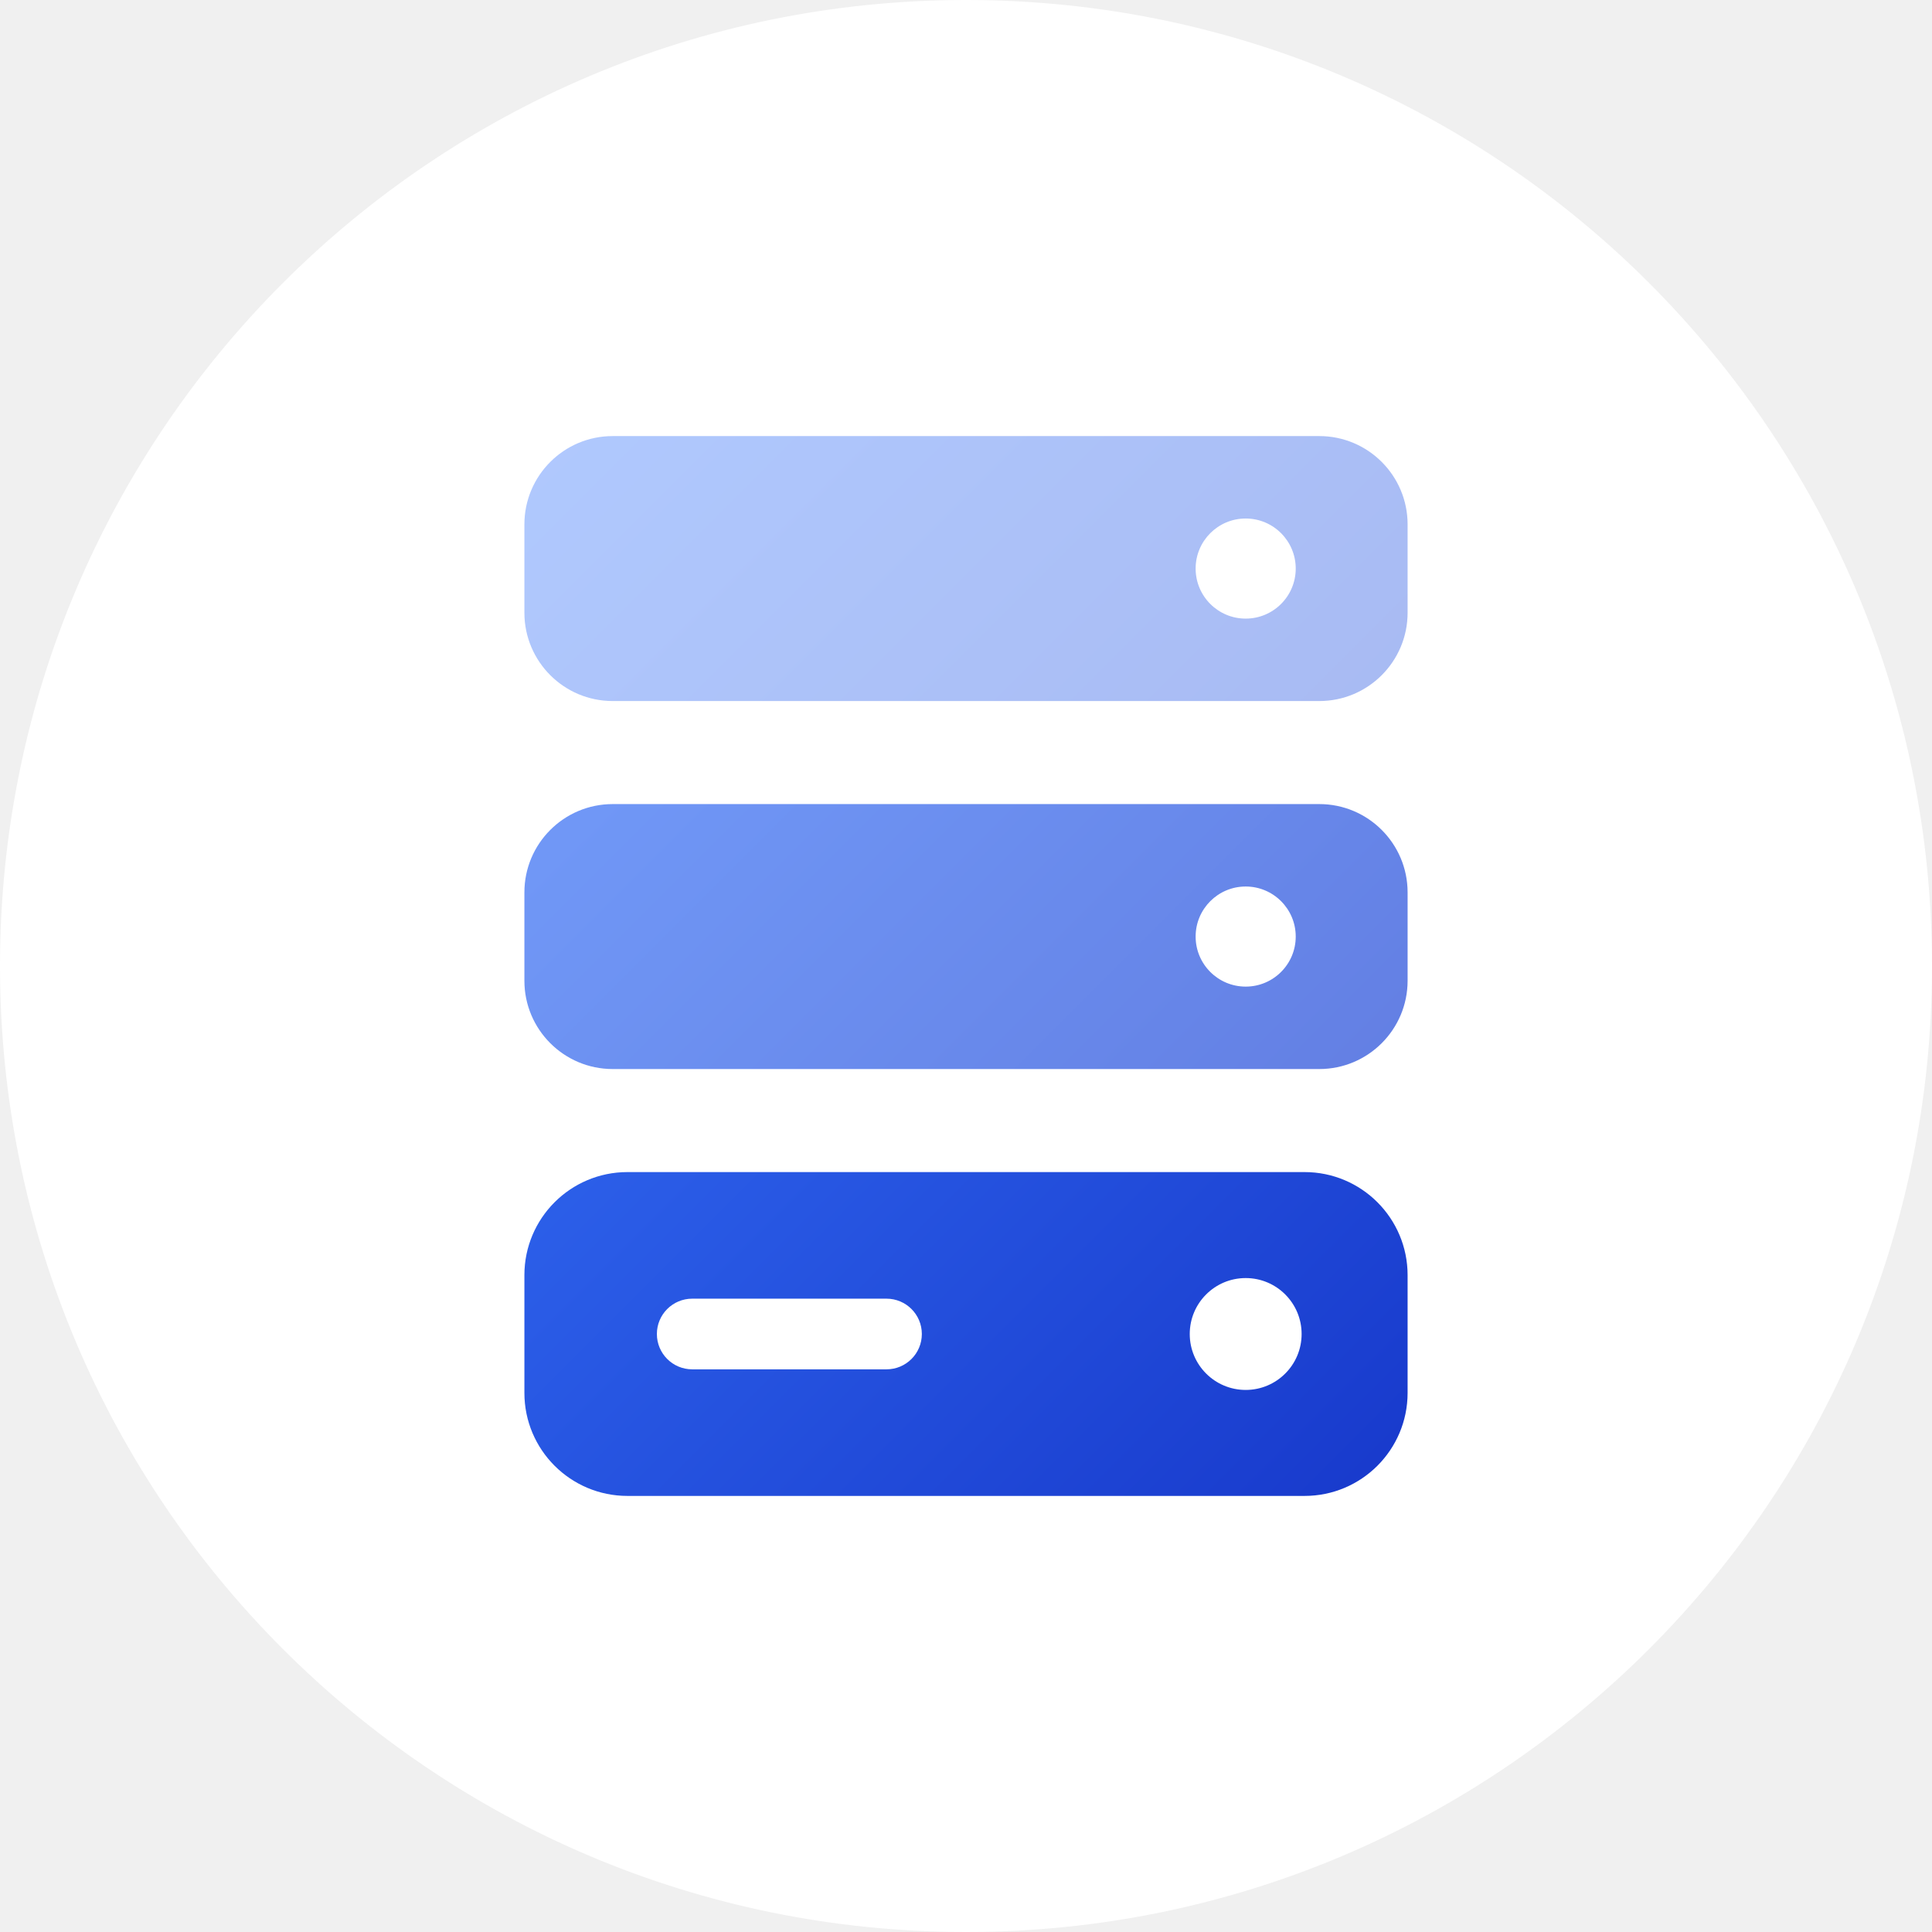
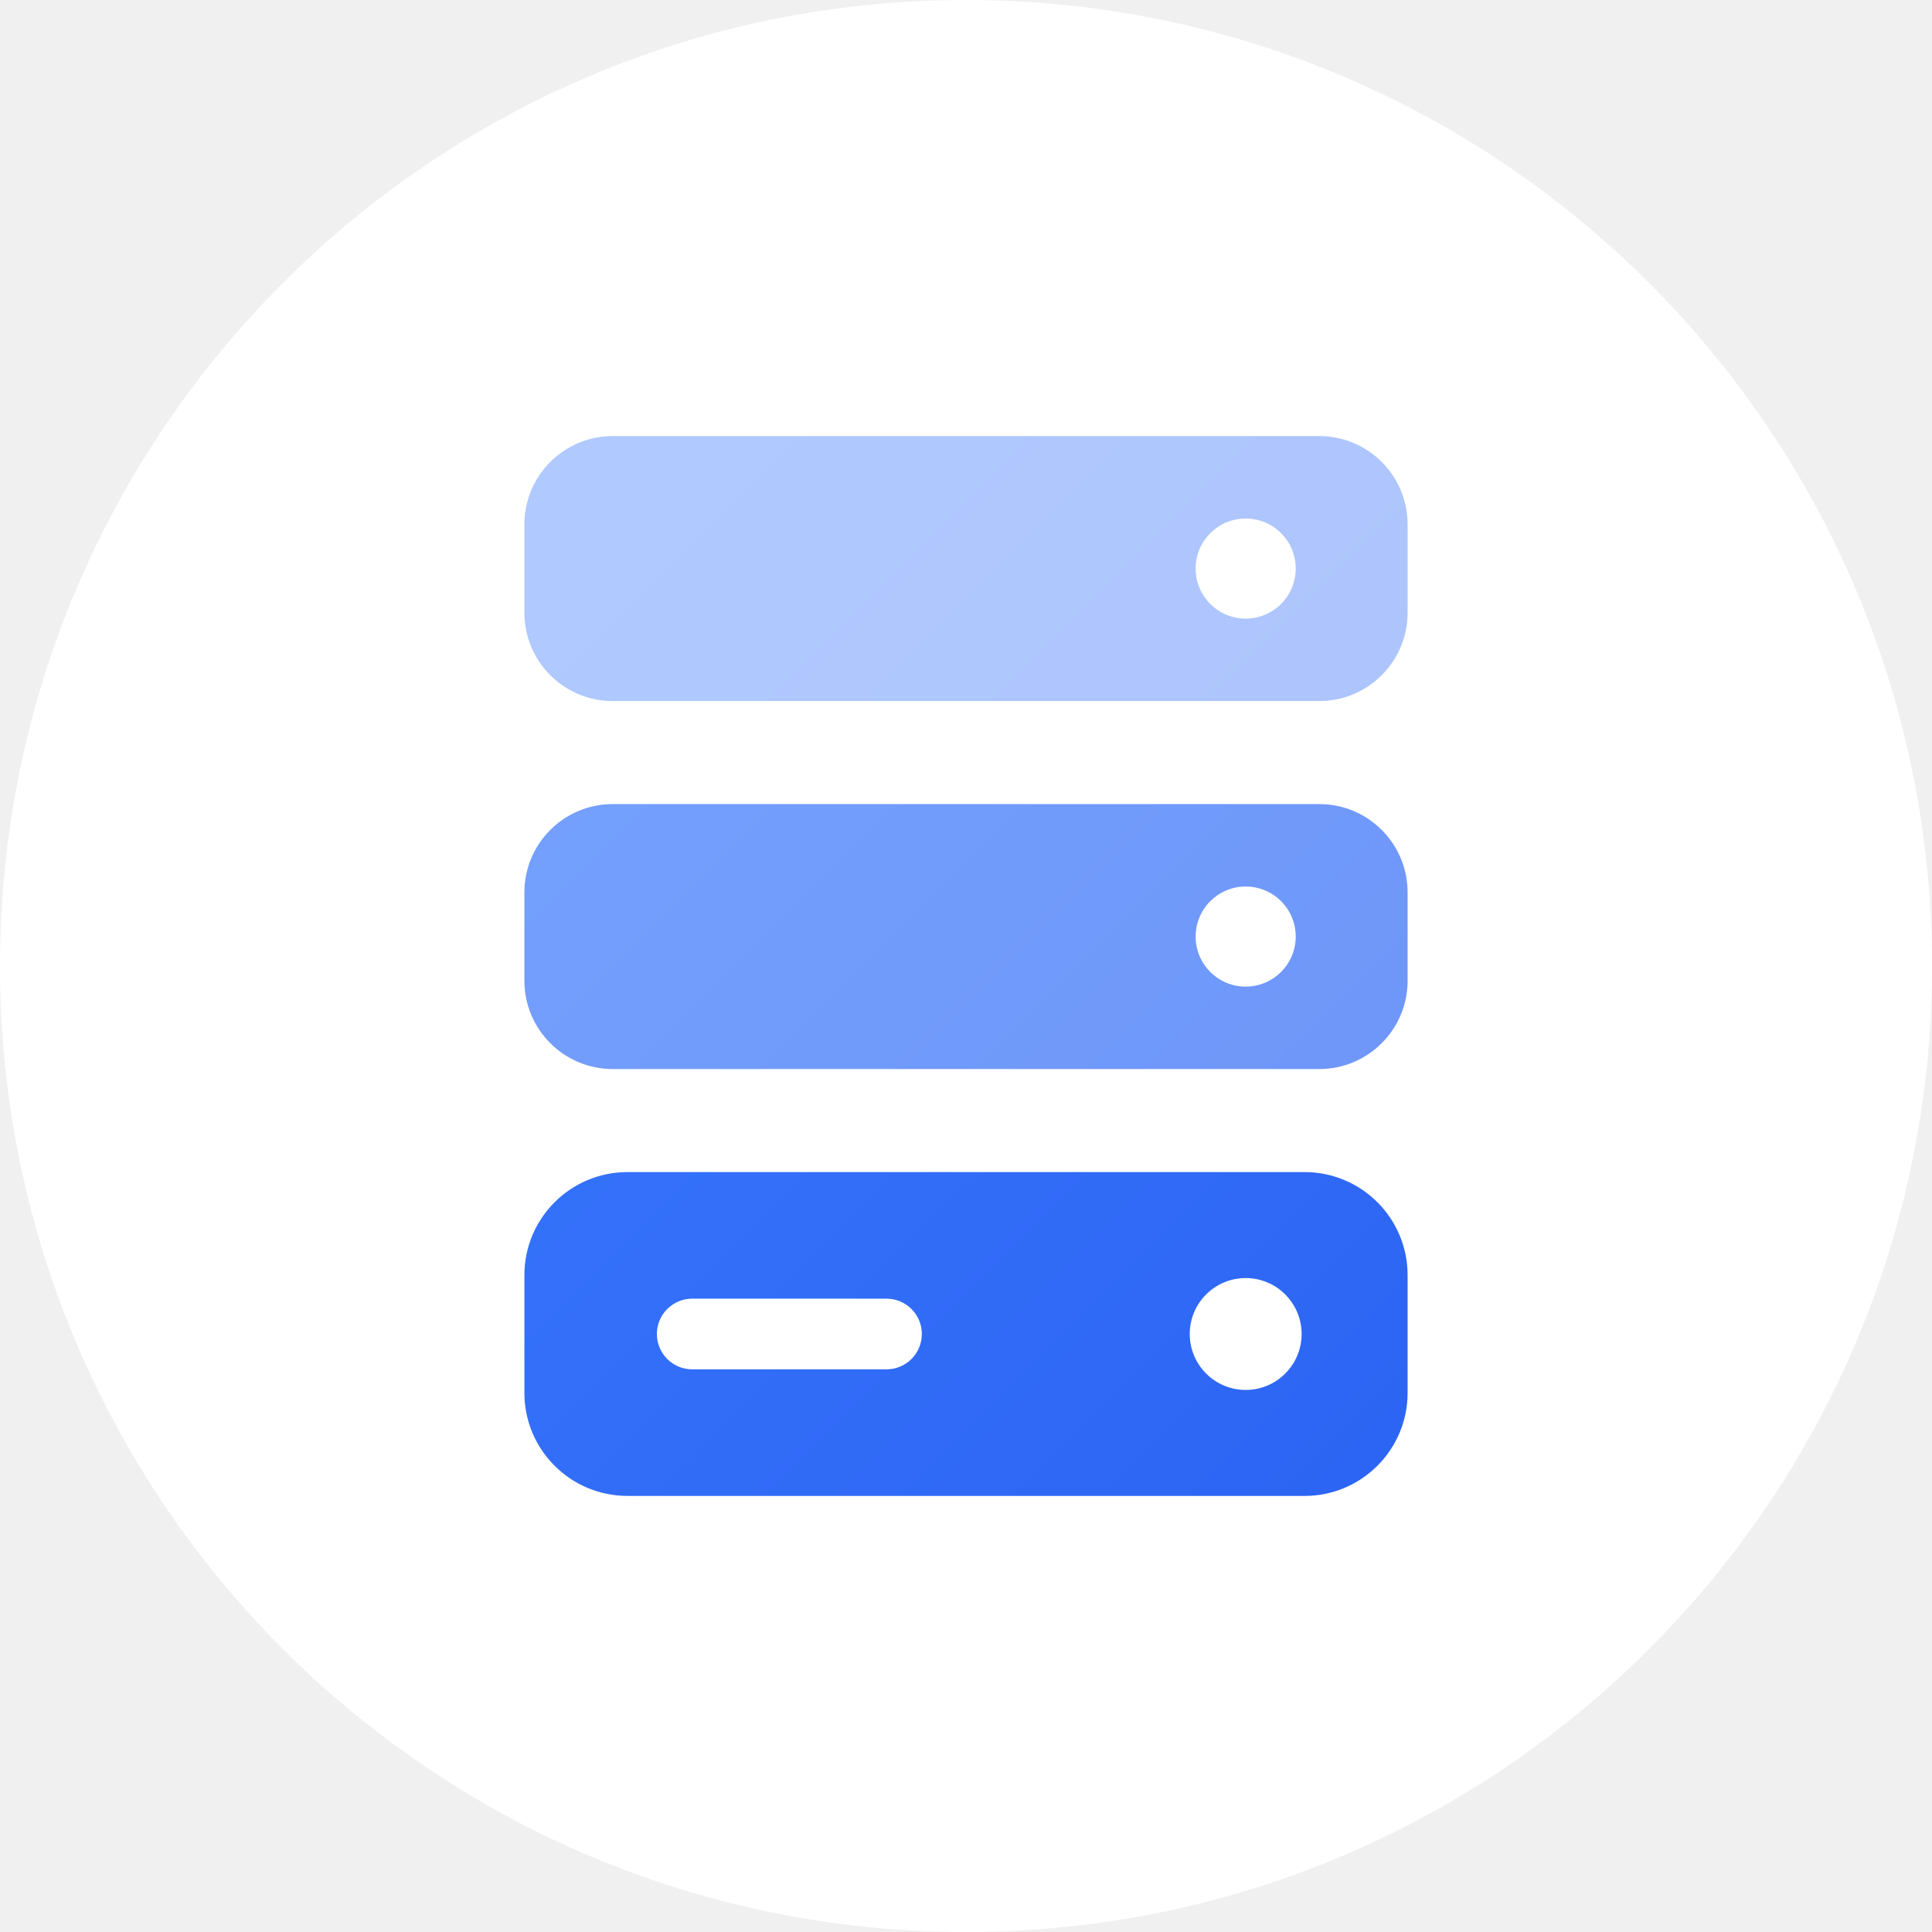
<svg xmlns="http://www.w3.org/2000/svg" viewBox="0 0 64 64">
  <circle cx="32" cy="32" r="32" fill="#fff" />
  <svg x="11.52" y="11.52" width="40.96" height="40.96" viewBox="11 11 42 42">
    <defs>
      <linearGradient id="g" x1="14" y1="14" x2="50" y2="50" gradientUnits="userSpaceOnUse">
        <stop offset="0" stop-color="#3b7bff" />
-         <stop offset="1" stop-color="#1636c9" />
+         <stop offset="1" stop-color="#2b63f2" />
      </linearGradient>
    </defs>
    <path d="M20 14H44A3 3 0 0 1 47 17V20A3 3 0 0 1 44 23H20A3 3 0 0 1 17 20V17A3 3 0 0 1 20 14ZM39.8 18.5A1.7 1.7 0 1 0 43.2 18.5A1.7 1.7 0 1 0 39.8 18.5Z" fill="url(#g)" fill-opacity="0.4" fill-rule="evenodd" />
    <path d="M20 26.5H44A3 3 0 0 1 47 29.5V32.5A3 3 0 0 1 44 35.5H20A3 3 0 0 1 17 32.5V29.5A3 3 0 0 1 20 26.5ZM39.8 31A1.7 1.7 0 1 0 43.2 31A1.7 1.7 0 1 0 39.8 31Z" fill="url(#g)" fill-opacity="0.7" fill-rule="evenodd" />
    <path d="M20.5 39H43.5A3.5 3.5 0 0 1 47 42.5V46.5A3.5 3.5 0 0 1 43.5 50H20.5A3.5 3.5 0 0 1 17 46.5V42.5A3.5 3.5 0 0 1 20.5 39ZM39.6 44.5A1.9 1.9 0 1 0 43.4 44.5A1.9 1.9 0 1 0 39.6 44.5ZM22.7 43.3H29.3A1.2 1.2 0 0 1 30.5 44.5V44.5A1.2 1.2 0 0 1 29.3 45.7H22.7A1.2 1.2 0 0 1 21.5 44.5V44.5A1.2 1.2 0 0 1 22.7 43.3Z" fill="url(#g)" fill-rule="evenodd" />
  </svg>
</svg>
